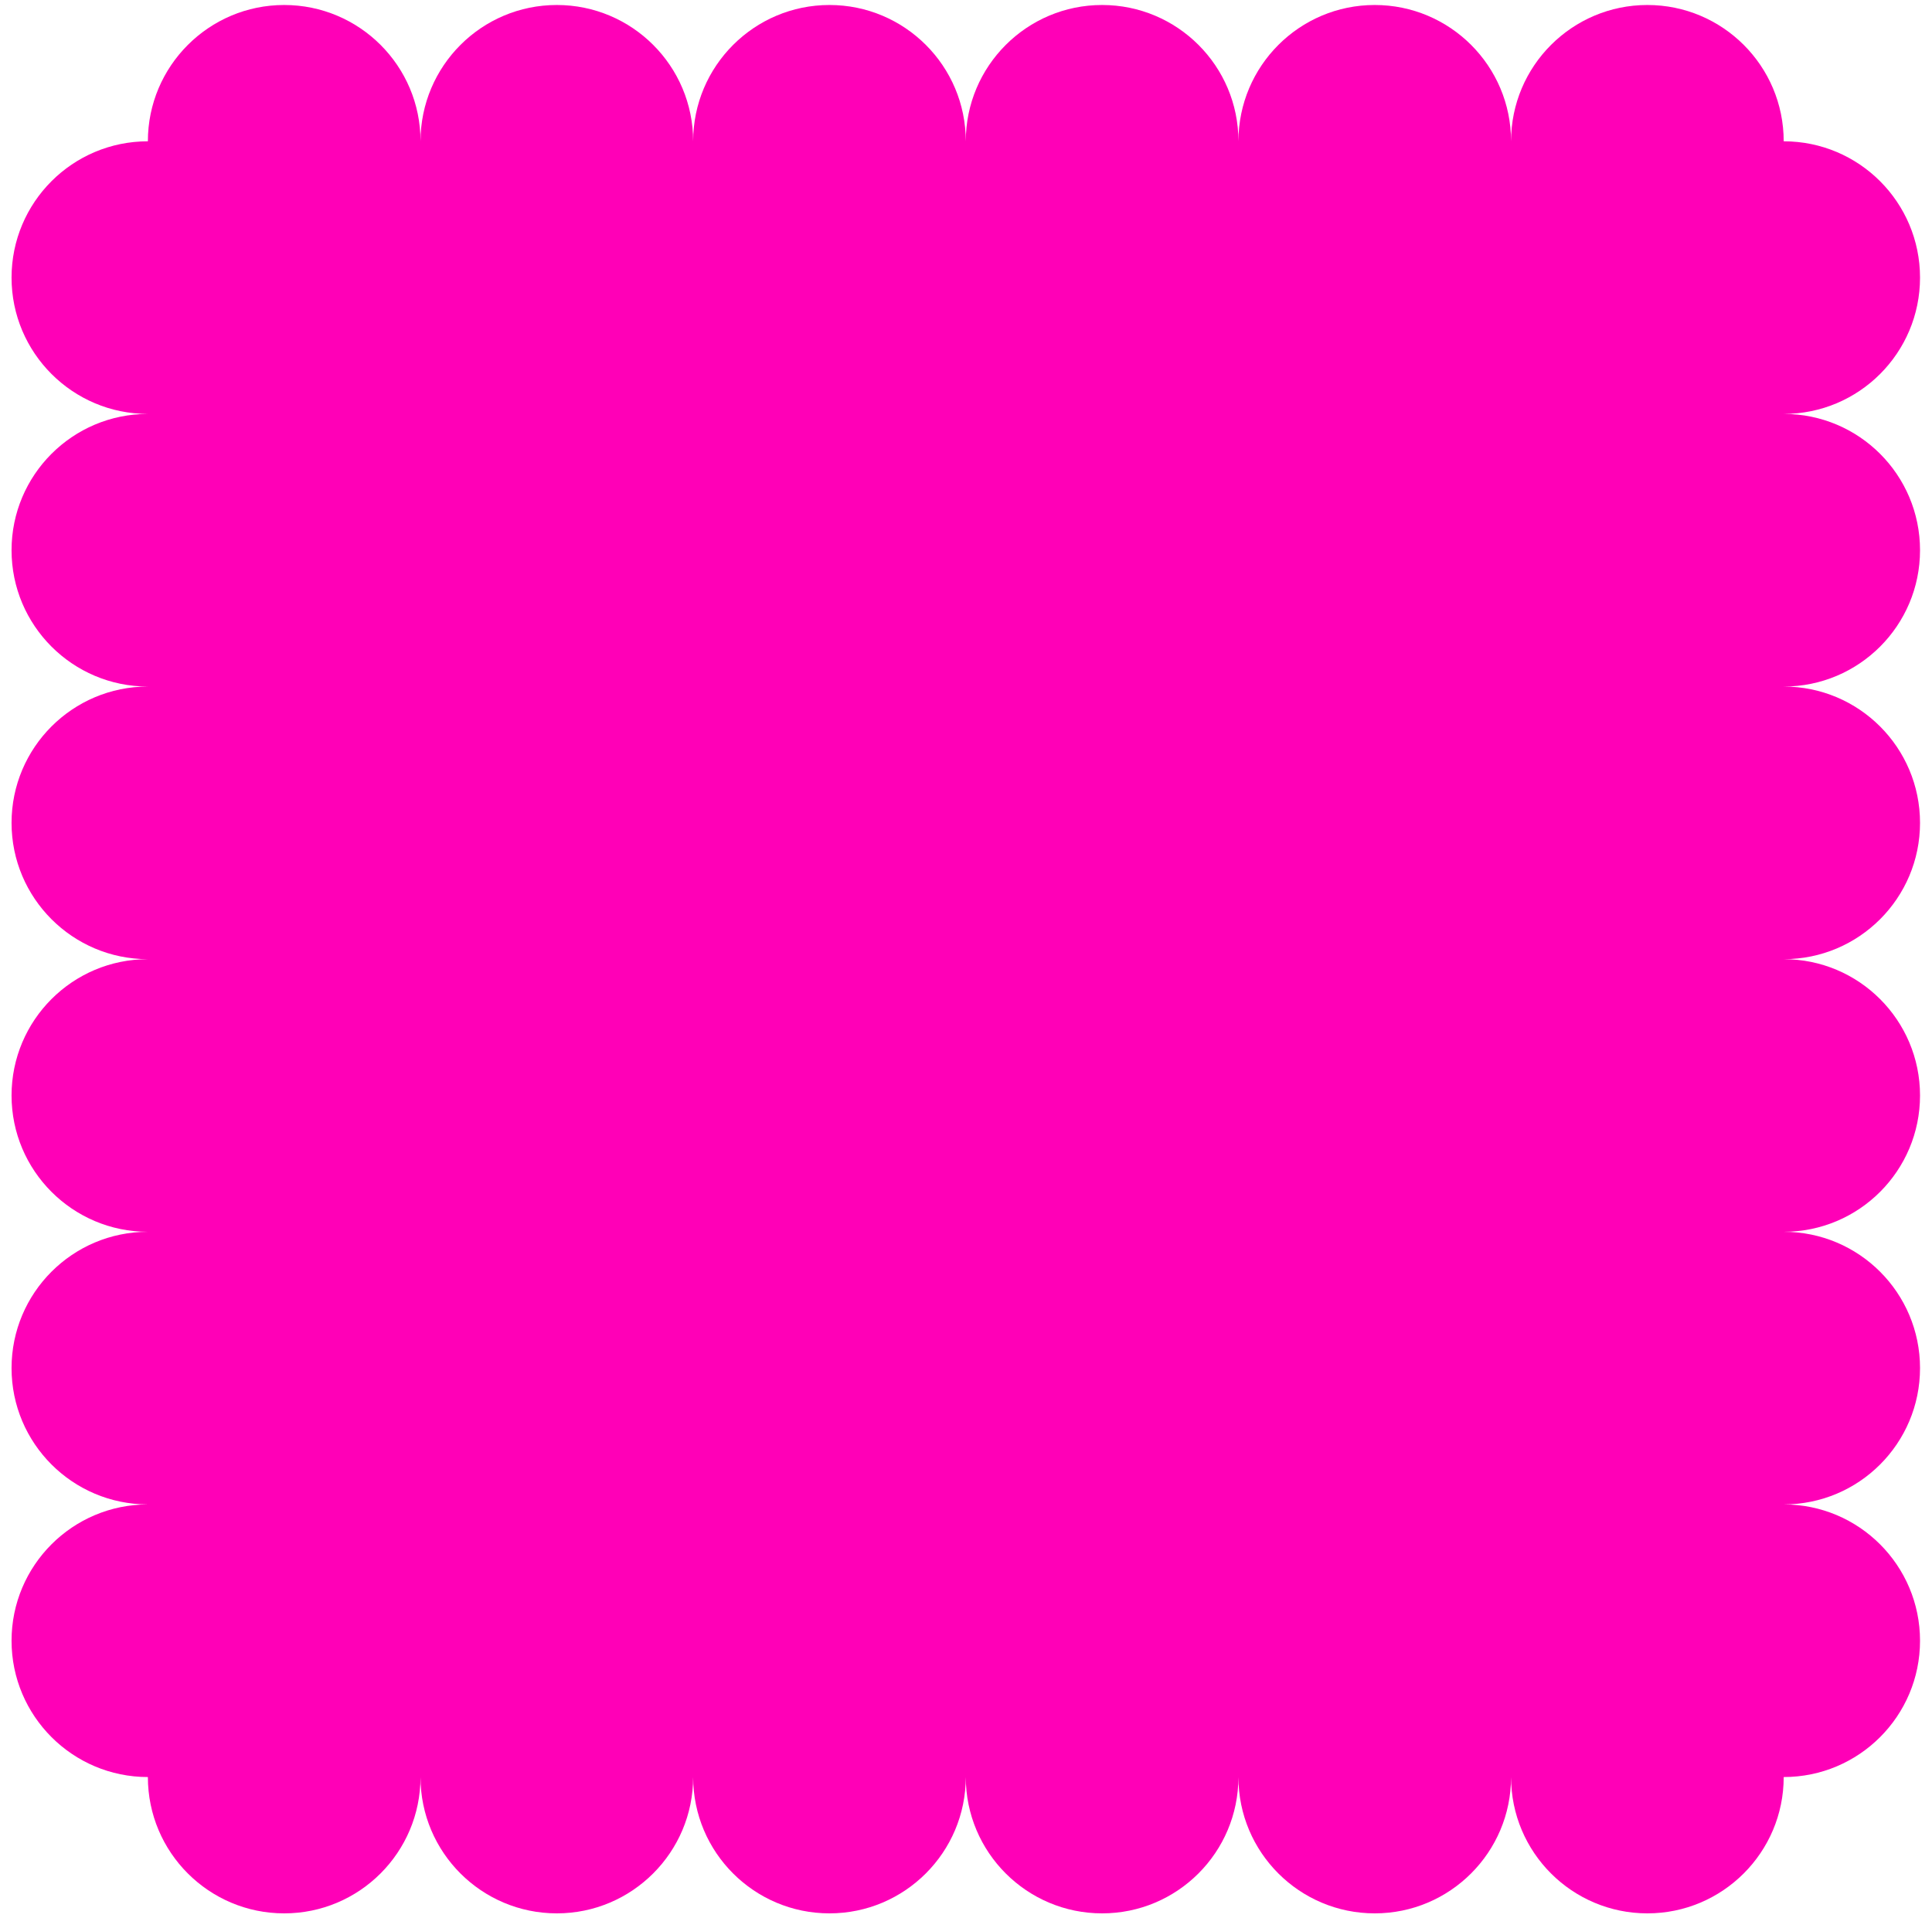
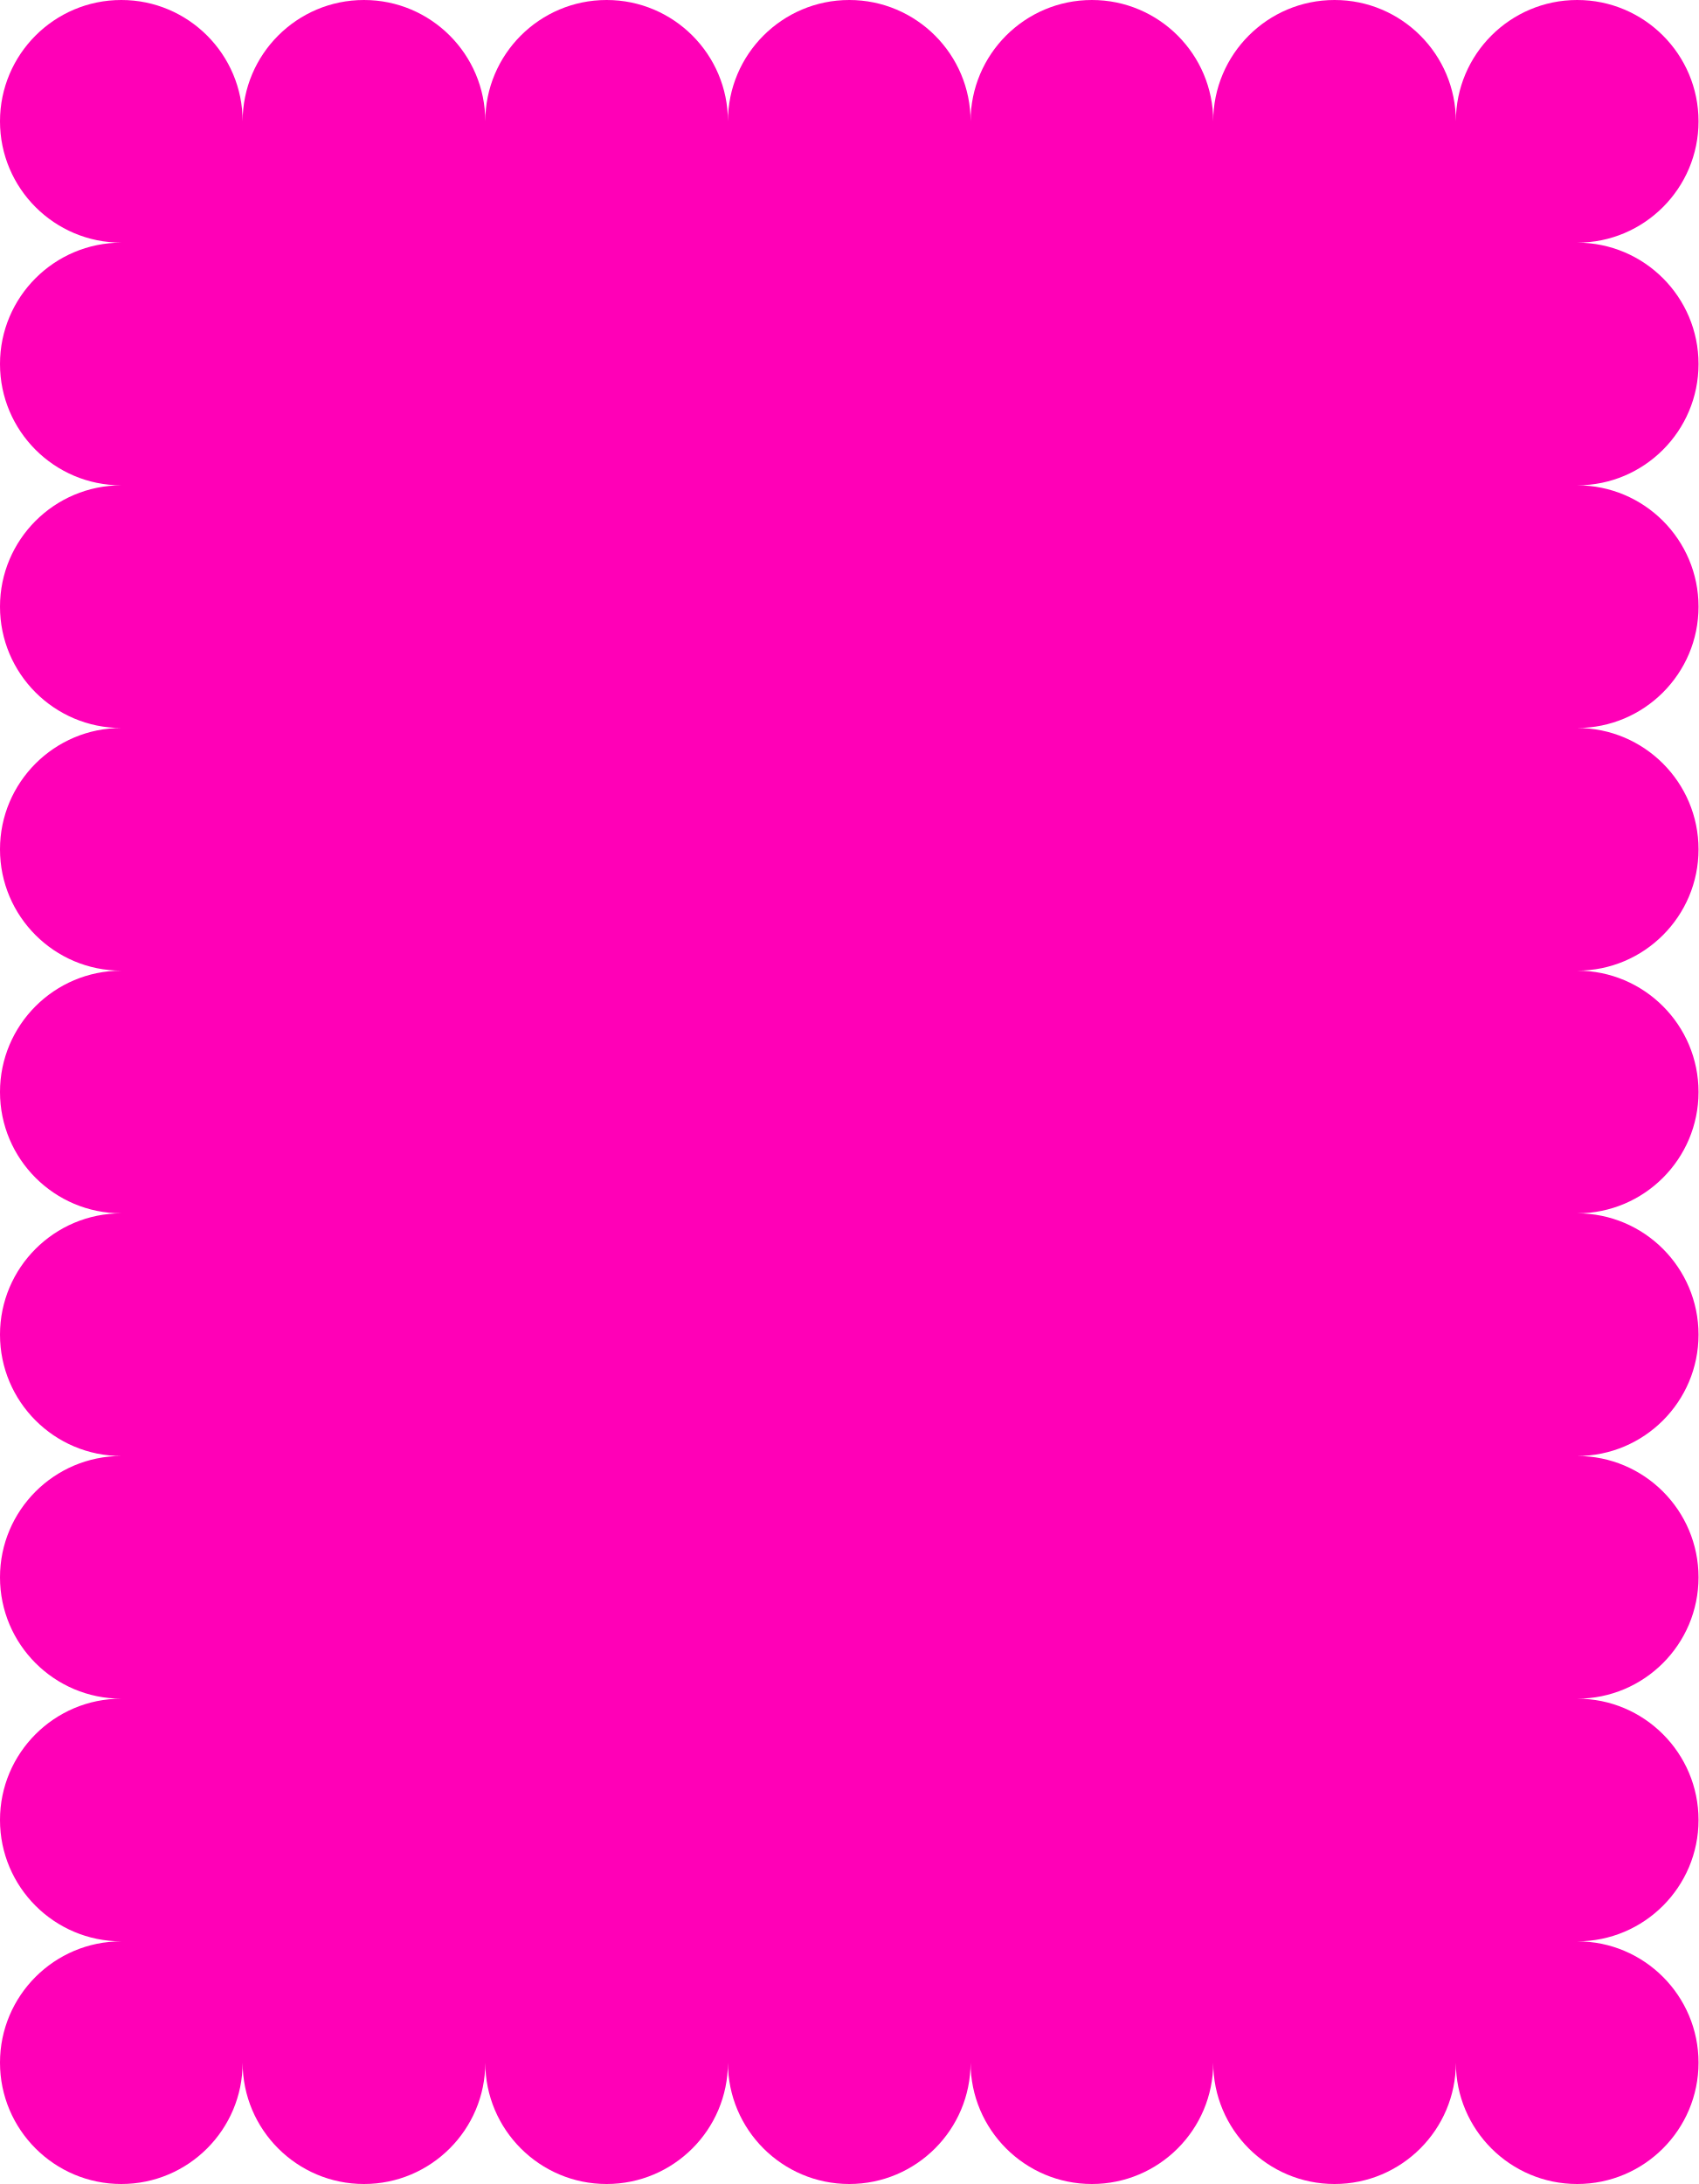
- <svg xmlns="http://www.w3.org/2000/svg" width="137" height="136" viewBox="0 0 137 136" fill="none">
-   <path d="M136.151 39.02C136.151 33.678 131.826 29.353 126.484 29.353C131.826 29.353 136.151 25.021 136.151 19.687C136.151 14.352 131.826 10.02 126.484 10.02C126.484 4.679 122.152 0.354 116.817 0.354C111.483 0.354 107.151 4.685 107.151 10.02C107.151 4.679 102.819 0.354 97.484 0.354C92.15 0.354 87.825 4.679 87.818 10.013C87.818 4.679 83.486 0.354 78.151 0.354C72.817 0.354 68.485 4.685 68.485 10.02C68.485 4.679 64.153 0.354 58.818 0.354C53.484 0.354 49.152 4.685 49.152 10.02C49.152 4.679 44.82 0.354 39.485 0.354C34.151 0.354 29.826 4.679 29.819 10.013C29.819 4.679 25.487 0.354 20.152 0.354C14.818 0.354 10.486 4.685 10.486 10.02C5.144 10.02 0.819 14.352 0.819 19.687C0.819 25.021 5.151 29.353 10.486 29.353C5.144 29.353 0.819 33.685 0.819 39.02C0.819 44.354 5.151 48.686 10.486 48.686C5.144 48.686 0.819 53.018 0.819 58.353C0.819 63.687 5.151 68.019 10.486 68.019C5.144 68.019 0.819 72.351 0.819 77.686C0.819 83.02 5.151 87.352 10.486 87.352C5.144 87.352 0.819 91.684 0.819 97.019C0.819 102.354 5.151 106.685 10.486 106.685C5.144 106.685 0.819 111.017 0.819 116.352C0.819 121.687 5.151 126.018 10.486 126.018C10.486 131.36 14.818 135.685 20.152 135.685C25.487 135.685 29.812 131.36 29.819 126.025C29.819 131.36 34.151 135.685 39.485 135.685C44.82 135.685 49.152 131.353 49.152 126.018C49.152 131.36 53.484 135.685 58.818 135.685C64.153 135.685 68.485 131.353 68.485 126.018C68.485 131.36 72.817 135.685 78.151 135.685C83.486 135.685 87.811 131.36 87.818 126.025C87.818 131.36 92.15 135.685 97.484 135.685C102.819 135.685 107.151 131.353 107.151 126.018C107.151 131.36 111.483 135.685 116.817 135.685C122.152 135.685 126.484 131.353 126.484 126.018C131.826 126.018 136.151 121.687 136.151 116.352C136.151 111.017 131.826 106.685 126.484 106.685C131.826 106.685 136.151 102.354 136.151 97.019C136.151 91.684 131.826 87.352 126.484 87.352C131.826 87.352 136.151 83.02 136.151 77.686C136.151 72.351 131.826 68.019 126.484 68.019C131.826 68.019 136.151 63.687 136.151 58.353C136.151 53.018 131.826 48.686 126.484 48.686C131.826 48.686 136.151 44.354 136.151 39.02Z" fill="#FF00B7" />
+ <svg xmlns="http://www.w3.org/2000/svg" width="140" height="180" viewBox="0 0 140 180" fill="none">
+   <path d="M140 30C140 24.48 135.52 20 130 20C135.52 20 140 15.52 140 10C140 4.48 135.52 0 130 0C124.48 0 120 4.48 120 10C120 4.48 115.52 0 110 0C104.48 0 100 4.48 100 10C100 4.48 95.52 0 90 0C84.48 0 80 4.48 80 10C80 4.48 75.52 0 70 0C64.48 0 60 4.48 60 10C60 4.48 55.52 0 50 0C44.48 0 40 4.48 40 10C40 4.48 35.52 0 30 0C24.48 0 20 4.48 20 10C20 4.48 15.52 0 10 0C4.48 0 0 4.48 0 10C0 15.52 4.48 20 10 20C4.48 20 0 24.48 0 30C0 35.52 4.48 40 10 40C4.48 40 0 44.48 0 50C0 55.52 4.48 60 10 60C4.48 60 0 64.48 0 70C0 75.52 4.48 80 10 80C4.48 80 0 84.48 0 90C0 95.52 4.48 100 10 100C4.48 100 0 104.48 0 110C0 115.52 4.48 120 10 120C4.48 120 0 124.48 0 130C0 135.52 4.48 140 10 140C4.48 140 0 144.48 0 150C0 155.52 4.48 160 10 160C4.48 160 0 164.48 0 170C0 175.52 4.48 180 10 180C15.52 180 20 175.52 20 170C20 175.52 24.48 180 30 180C35.52 180 40 175.52 40 170C40 175.52 44.48 180 50 180C55.52 180 60 175.52 60 170C60 175.52 64.48 180 70 180C75.52 180 80 175.52 80 170C80 175.52 84.48 180 90 180C95.52 180 100 175.52 100 170C100 175.52 104.48 180 110 180C115.52 180 120 175.52 120 170C120 175.52 124.48 180 130 180C135.52 180 140 175.52 140 170C140 164.48 135.52 160 130 160C135.52 160 140 155.52 140 150C140 144.48 135.52 140 130 140C135.52 140 140 135.52 140 130C140 124.48 135.52 120 130 120C135.52 120 140 115.52 140 110C140 104.48 135.52 100 130 100C135.52 100 140 95.52 140 90C140 84.48 135.52 80 130 80C135.52 80 140 75.52 140 70C140 64.48 135.52 60 130 60C135.52 60 140 55.52 140 50C140 44.48 135.52 40 130 40C135.52 40 140 35.52 140 30Z" fill="#FF00B7" />
</svg>
